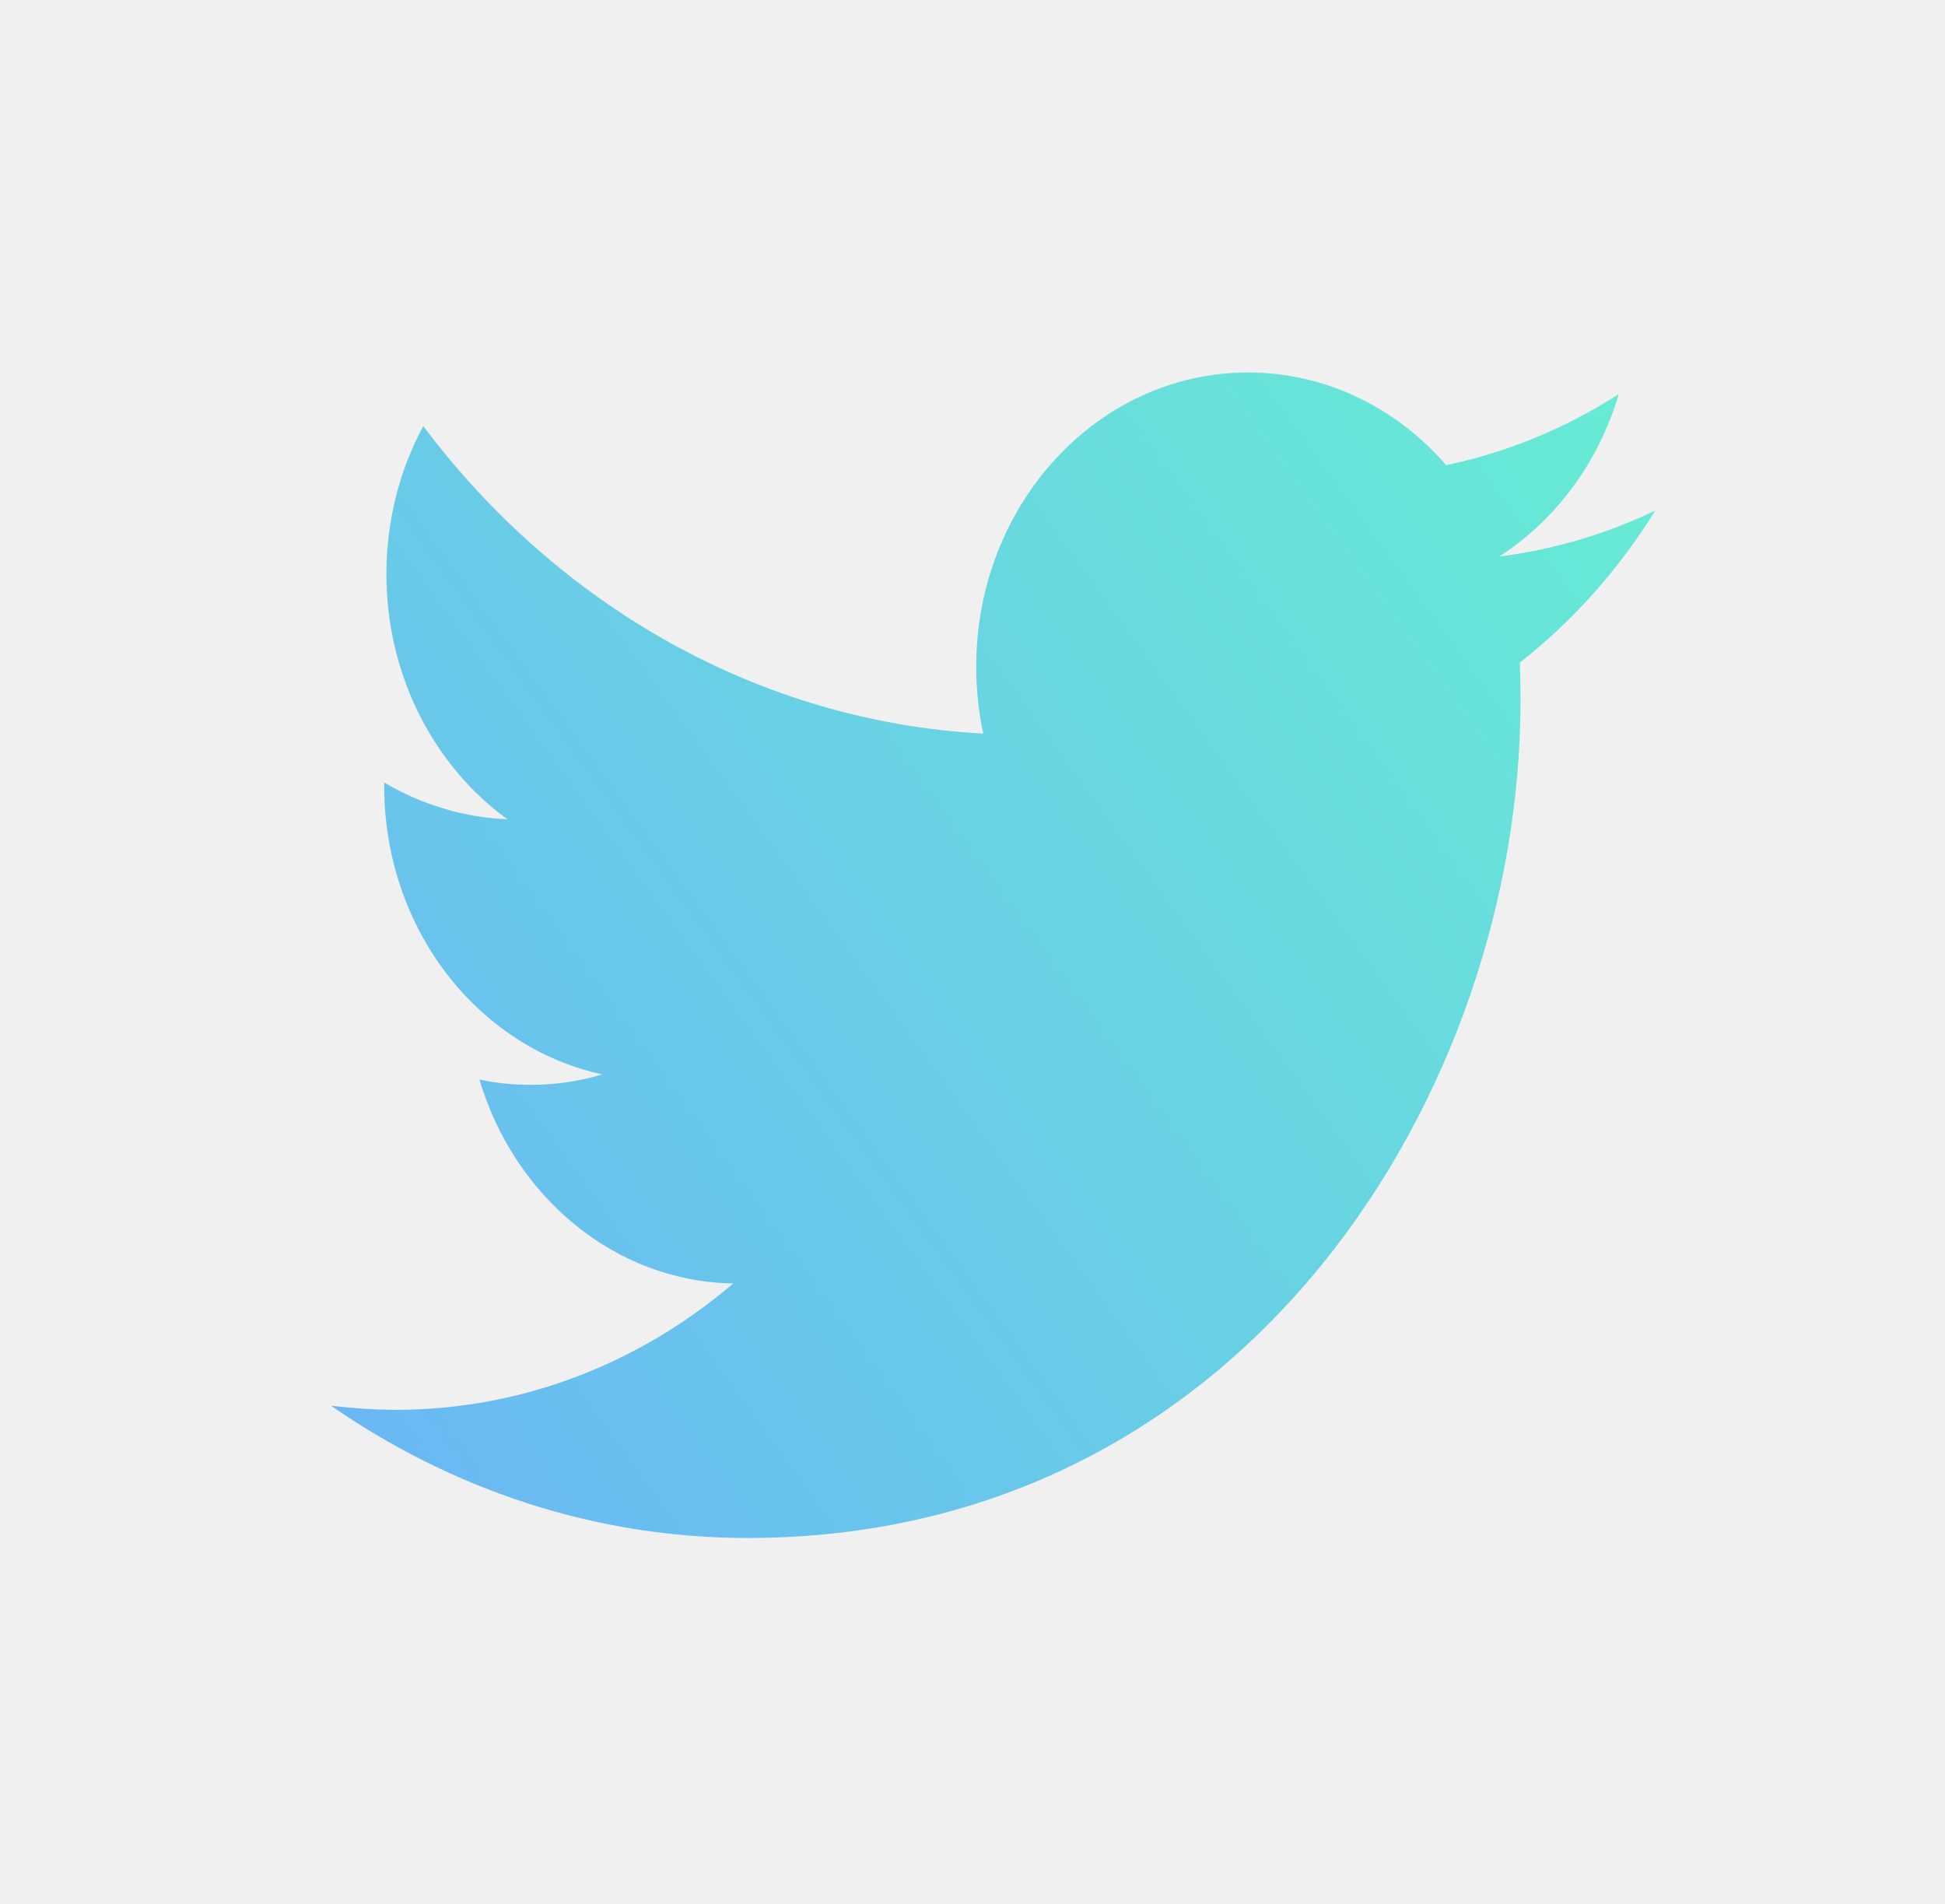
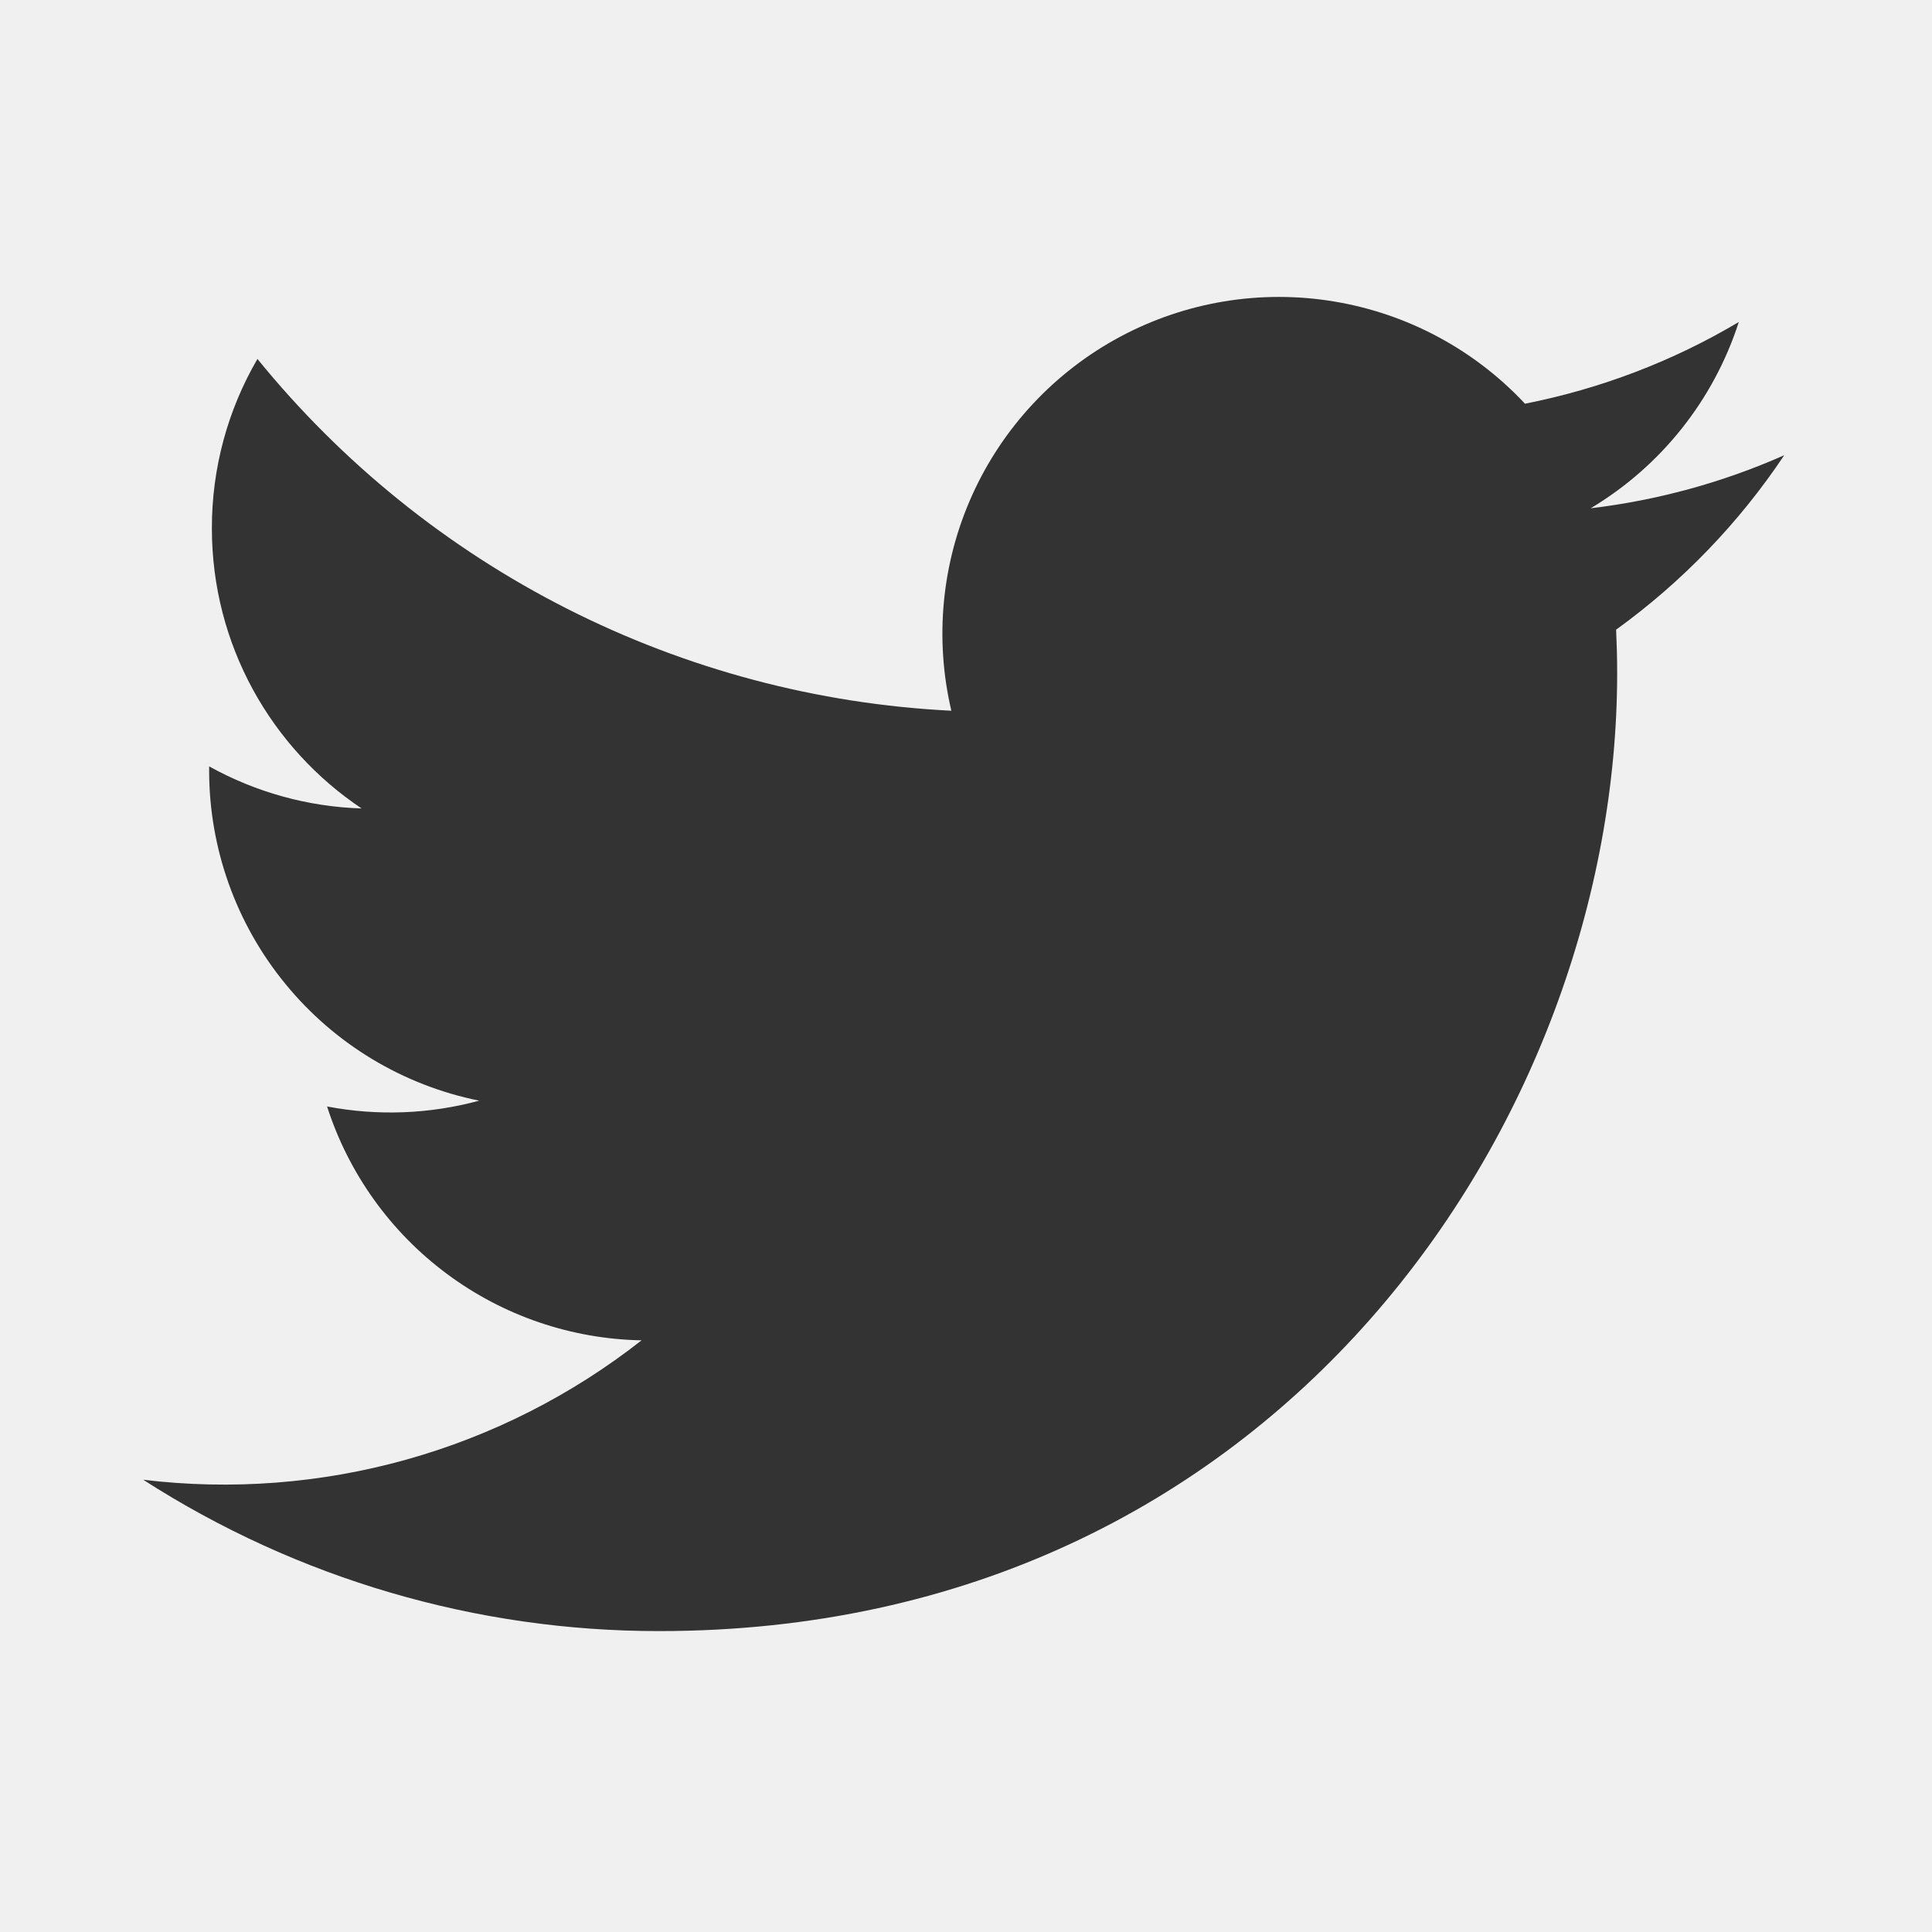
- <svg xmlns="http://www.w3.org/2000/svg" width="47" height="46" viewBox="0 0 47 46" fill="none">
-   <path fill-rule="evenodd" clip-rule="evenodd" d="M36.726 16.008C36.738 16.318 36.742 16.627 36.742 16.937C36.742 26.324 30.139 37.16 18.064 37.16C14.355 37.16 10.906 35.978 8 33.965C8.514 34.022 9.035 34.064 9.565 34.064C12.64 34.064 15.473 32.924 17.72 31.01C14.847 30.968 12.422 28.899 11.585 26.084C11.987 26.169 12.4 26.211 12.823 26.211C13.42 26.211 13.999 26.127 14.554 25.958C11.548 25.311 9.284 22.44 9.284 18.992C9.284 18.95 9.284 18.936 9.284 18.907C10.169 19.428 11.183 19.752 12.26 19.794C10.496 18.513 9.337 16.332 9.337 13.869C9.337 12.575 9.66 11.35 10.228 10.295C13.465 14.601 18.304 17.43 23.76 17.725C23.648 17.204 23.59 16.656 23.59 16.107C23.59 12.181 26.53 9 30.156 9C32.044 9 33.749 9.859 34.946 11.238C36.444 10.928 37.848 10.337 39.118 9.521C38.626 11.181 37.586 12.574 36.228 13.447C37.557 13.278 38.825 12.898 40 12.335C39.118 13.757 38.008 15.009 36.726 16.008Z" fill="url(#paint0_linear_8698_75519)" />
+ <svg xmlns="http://www.w3.org/2000/svg" width="24" height="24" viewBox="0 0 24 24" fill="none">
+   <g clip-path="url(#clip0_6235_3154)">
+     <path d="M22.162 5.656C21.399 5.994 20.589 6.215 19.76 6.314C20.634 5.791 21.288 4.969 21.6 4C20.78 4.488 19.881 4.83 18.944 5.015C18.315 4.342 17.48 3.895 16.571 3.745C15.662 3.594 14.728 3.748 13.915 4.183C13.103 4.618 12.456 5.31 12.077 6.15C11.698 6.99 11.607 7.932 11.818 8.829C10.155 8.746 8.528 8.314 7.043 7.561C5.558 6.808 4.248 5.751 3.198 4.459C2.826 5.097 2.631 5.823 2.632 6.562C2.632 8.012 3.37 9.293 4.492 10.043C3.828 10.022 3.179 9.843 2.598 9.52V9.572C2.598 10.538 2.932 11.474 3.544 12.221C4.155 12.969 5.006 13.482 5.953 13.673C5.337 13.84 4.69 13.865 4.063 13.745C4.33 14.576 4.85 15.303 5.551 15.824C6.251 16.345 7.097 16.634 7.97 16.65C7.102 17.331 6.109 17.835 5.047 18.132C3.985 18.429 2.874 18.514 1.779 18.382C3.691 19.611 5.916 20.264 8.189 20.262C15.882 20.262 20.089 13.889 20.089 8.362C20.089 8.182 20.084 8 20.076 7.822C20.895 7.23 21.602 6.497 22.163 5.657L22.162 5.656Z" fill="#333333" />
+   </g>
  <defs>
-     <linearGradient id="paint0_linear_8698_75519" x1="3.077" y1="33.64" x2="37.889" y2="8.329" gradientUnits="userSpaceOnUse">
-       <stop stop-color="#6AB3F7" />
-       <stop offset="1" stop-color="#67EBD4" />
-     </linearGradient>
+     <clipPath id="clip0_6235_3154">
+       <rect width="24" height="24" fill="white" />
+     </clipPath>
  </defs>
</svg>
